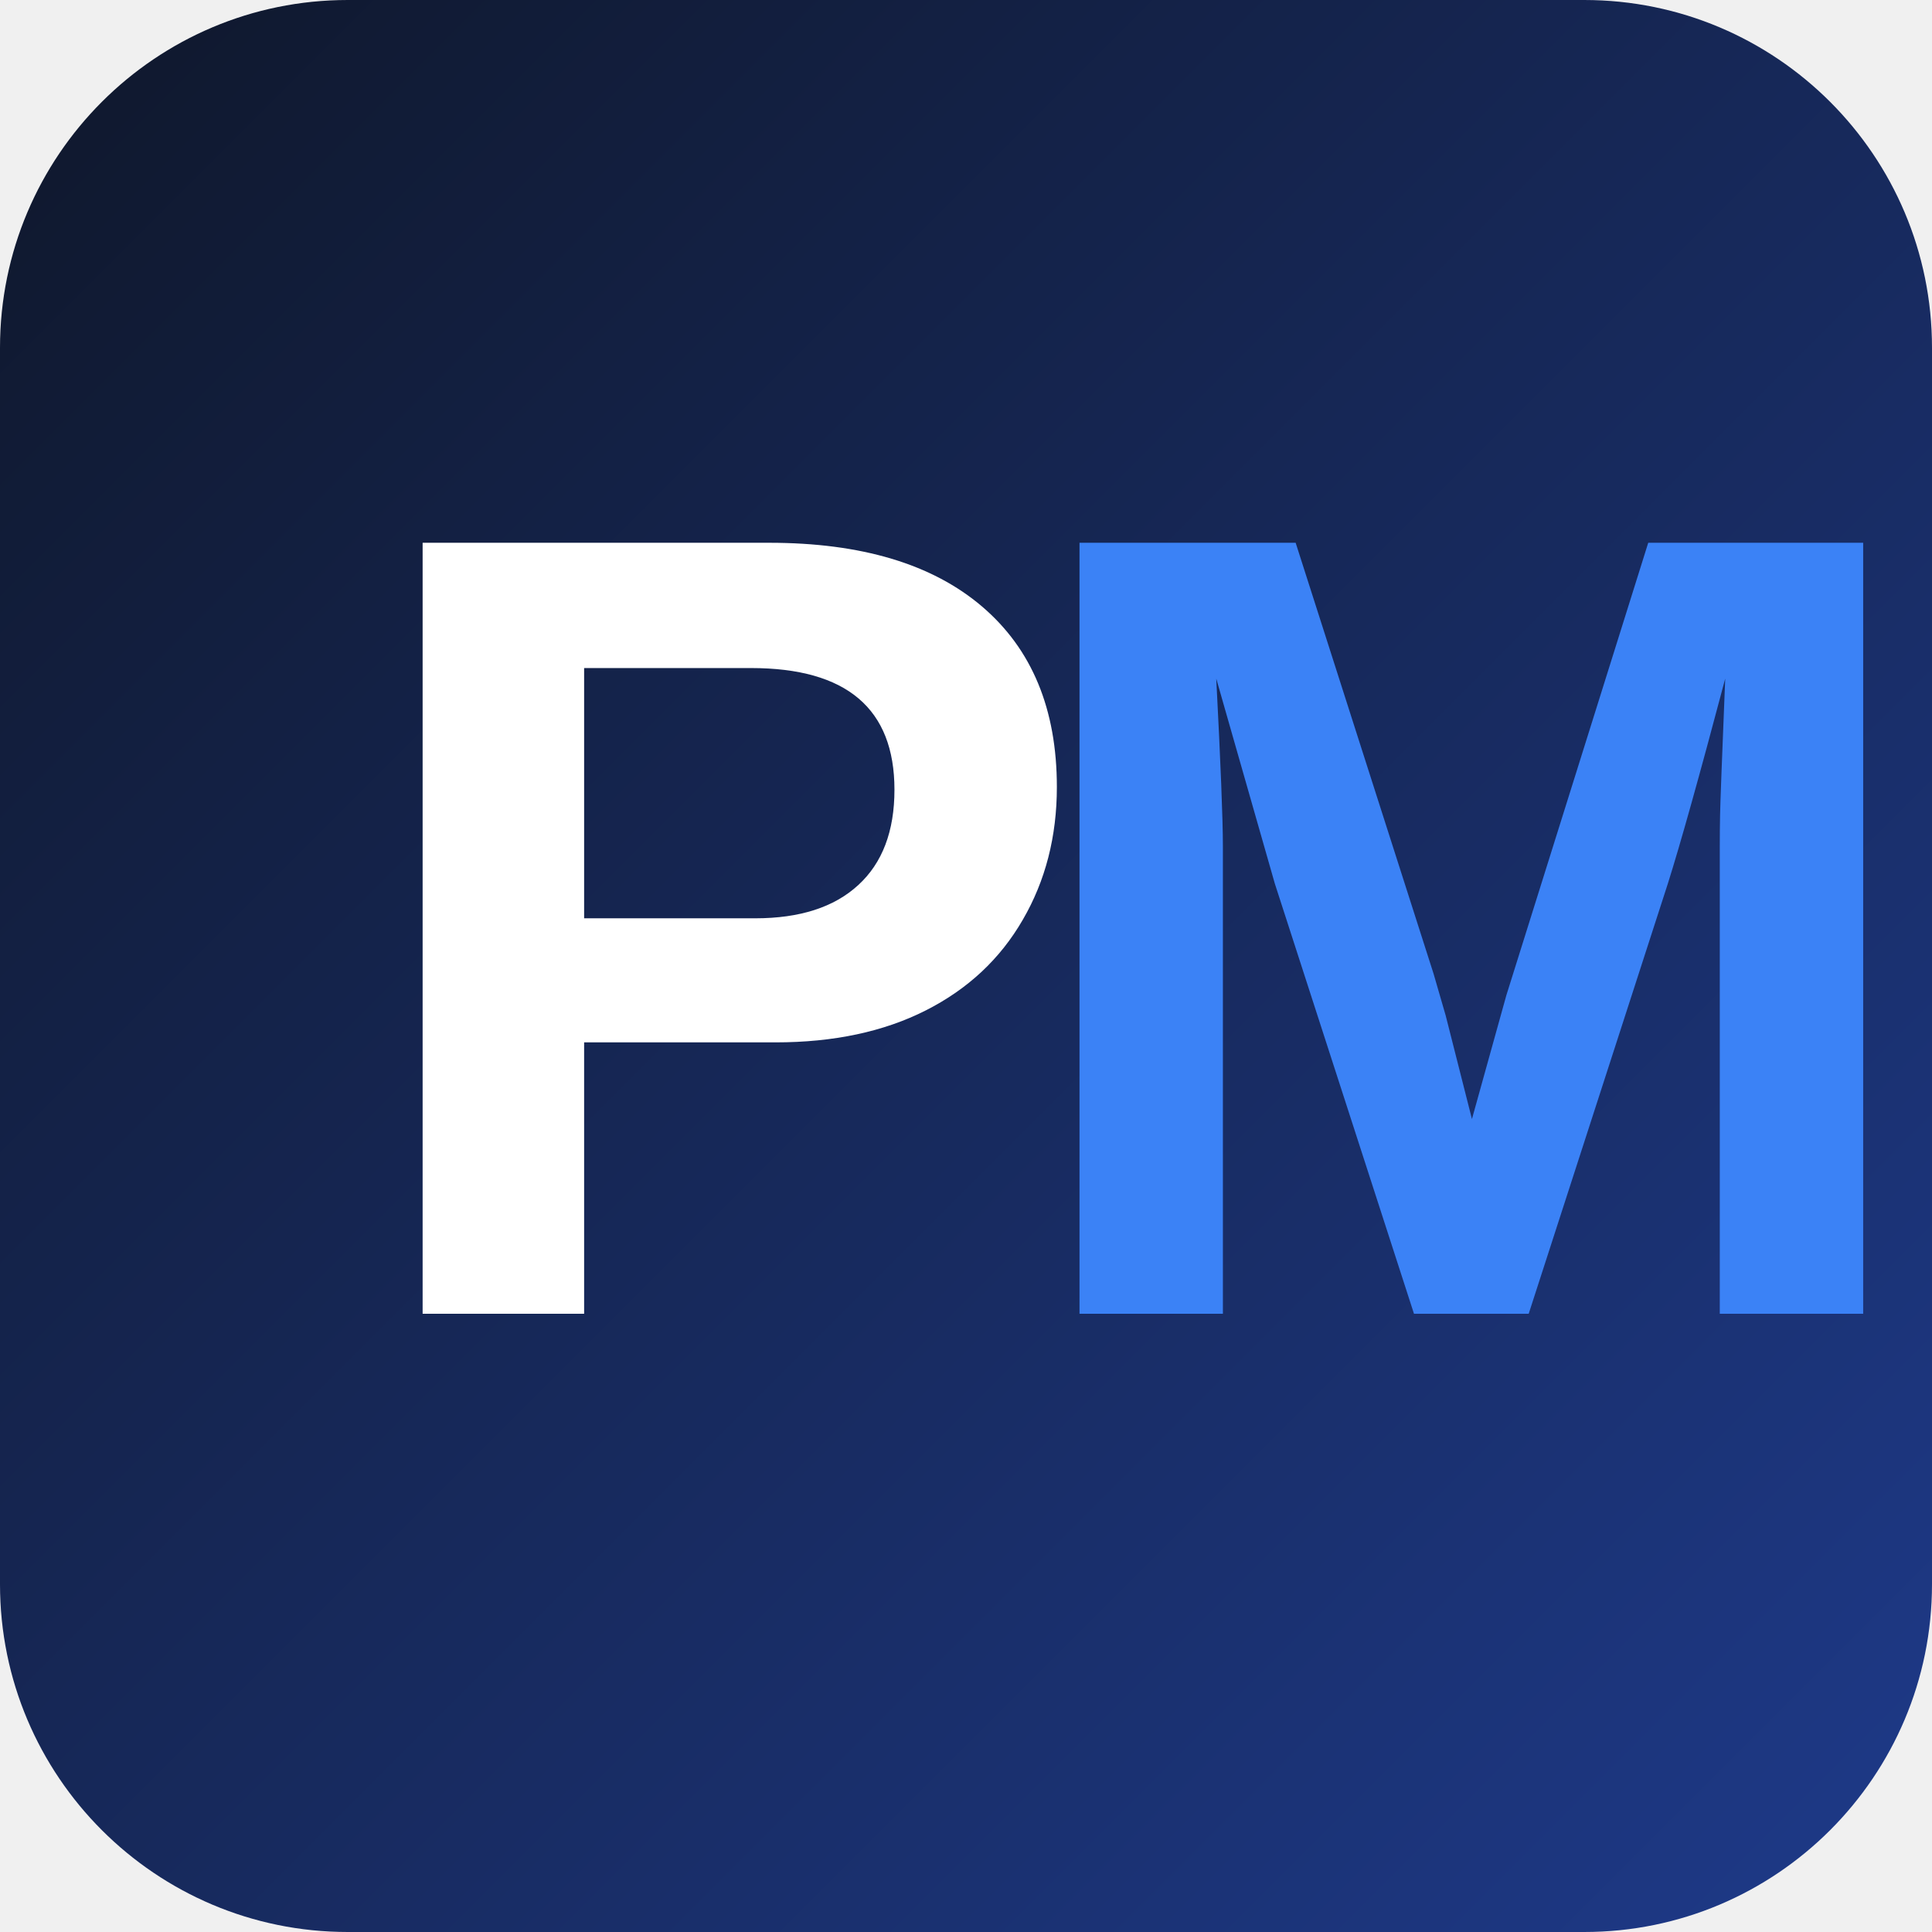
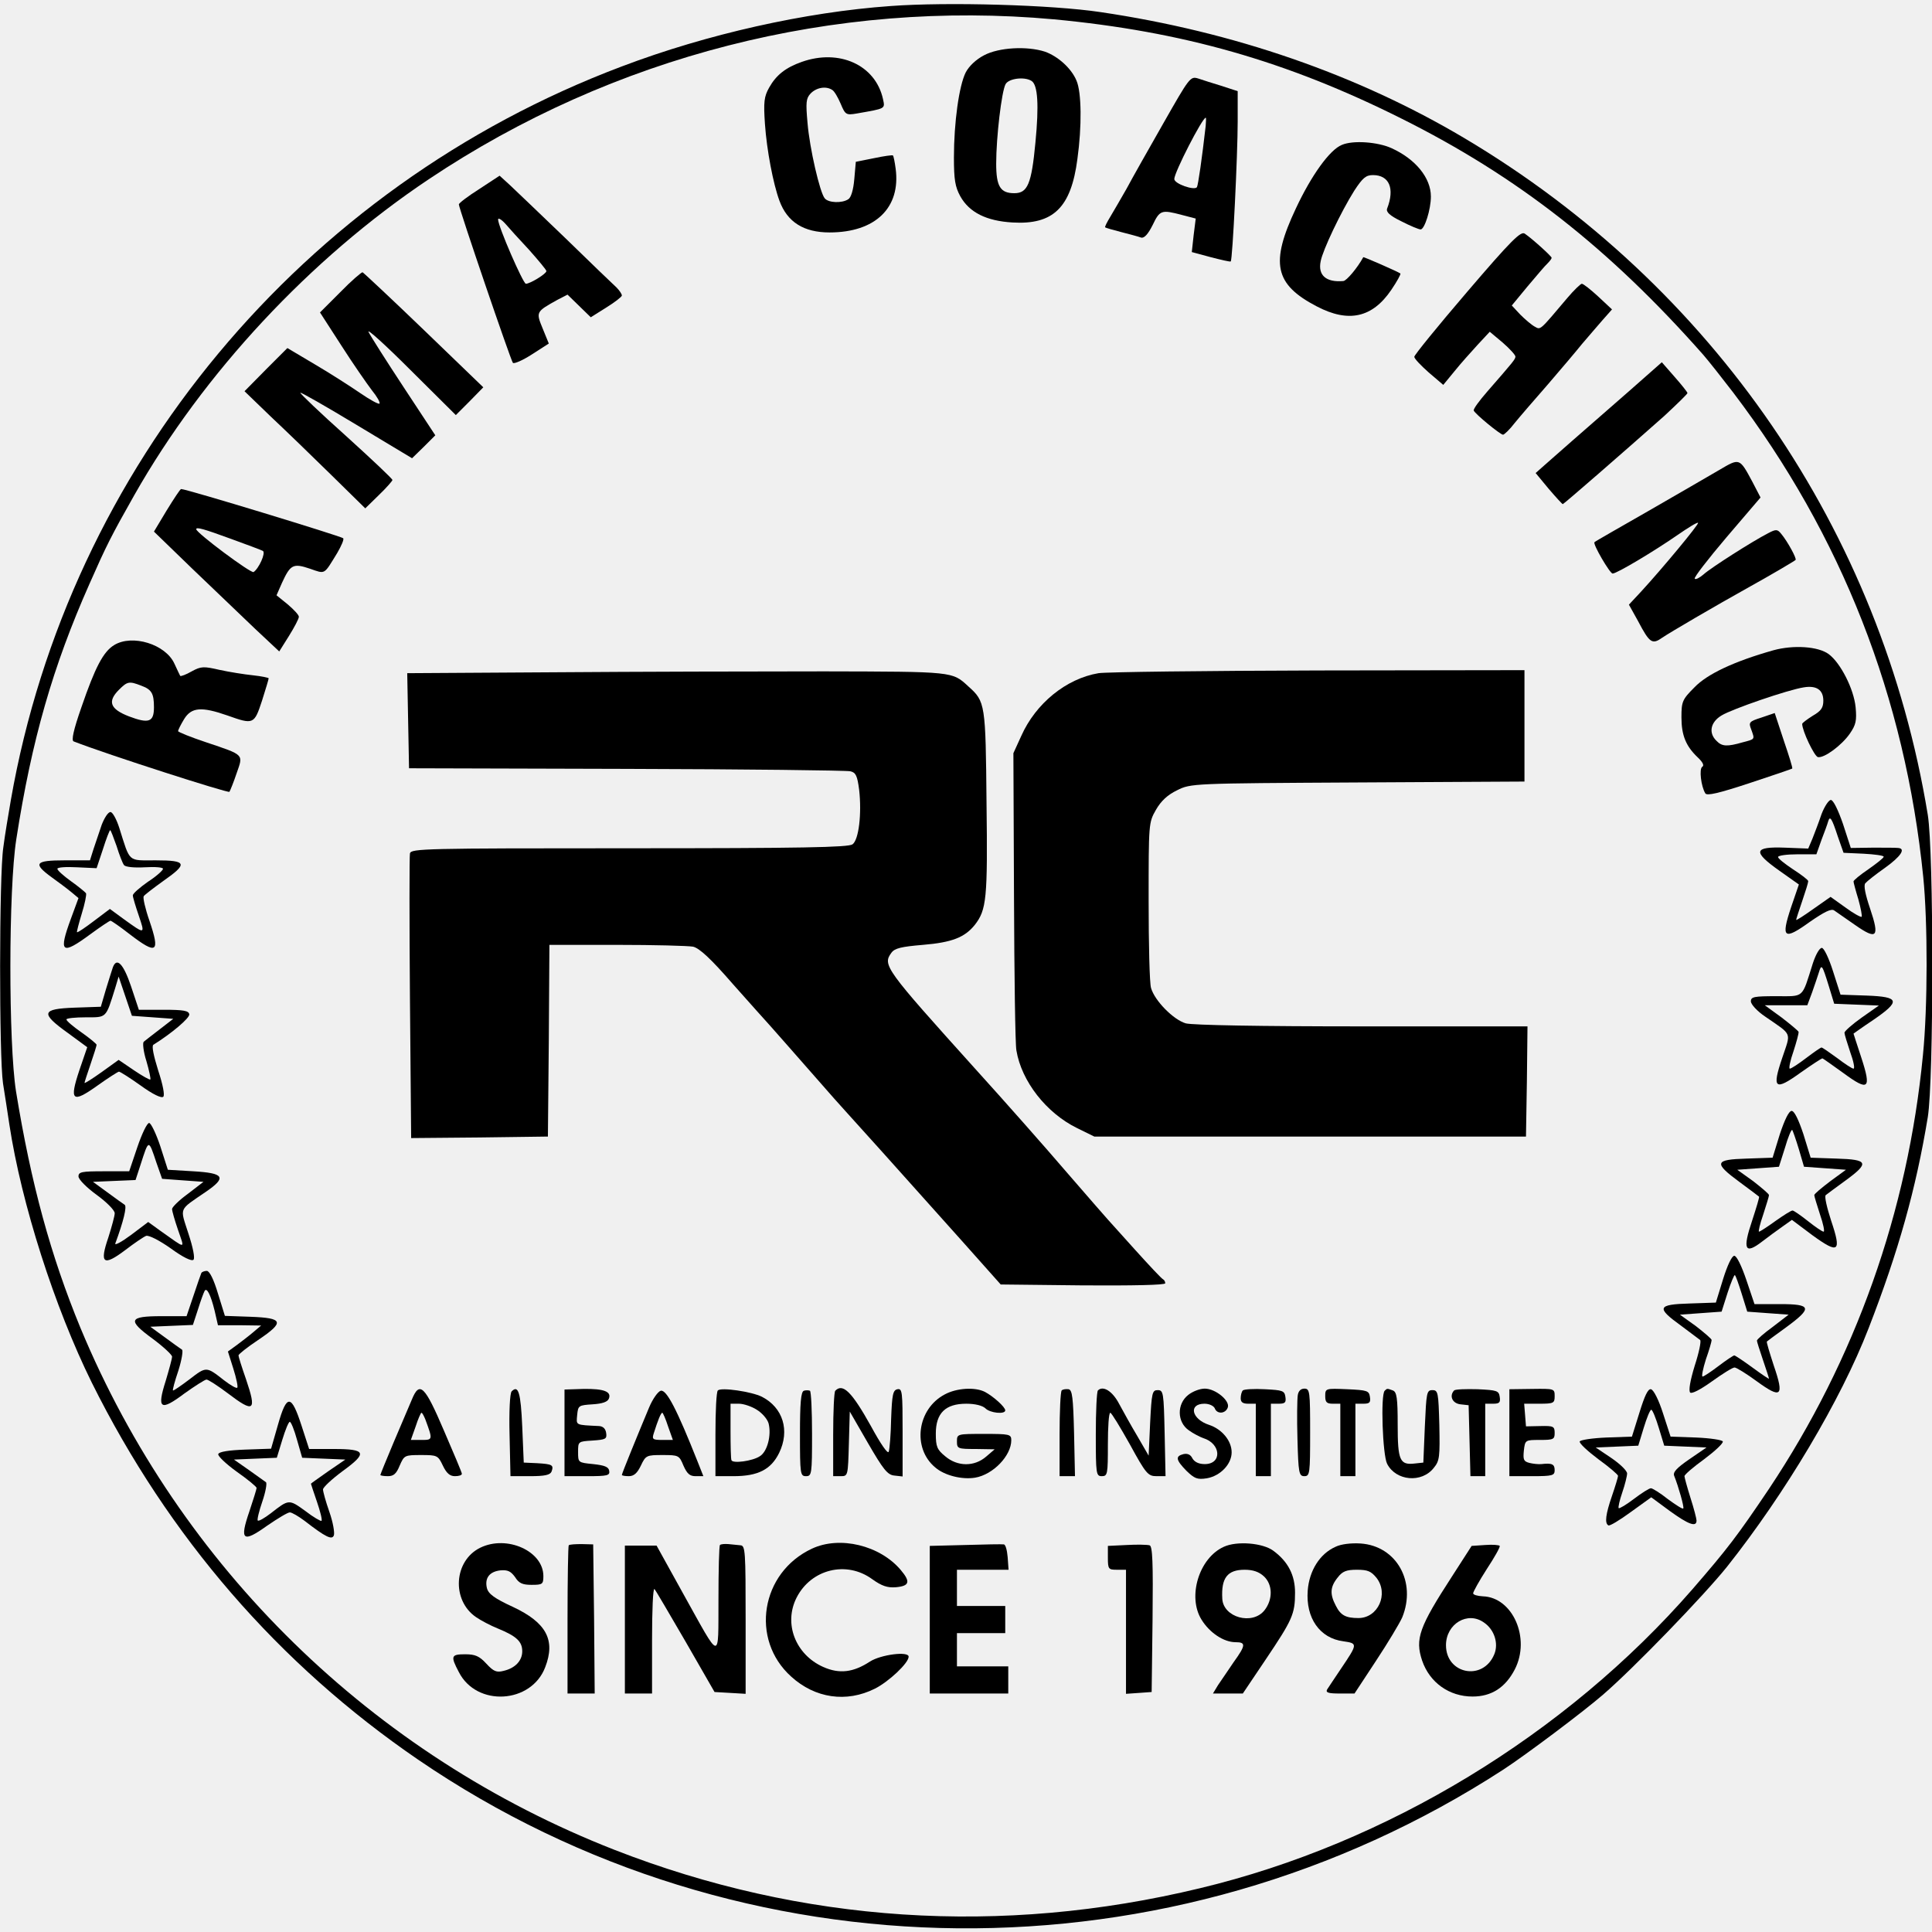
- <svg xmlns="http://www.w3.org/2000/svg" viewBox="0 0 100 100">
-   <defs>
-     <linearGradient id="bg" x1="0%" y1="0%" x2="100%" y2="100%">
-       <stop offset="0%" style="stop-color:#0f172a" />
-       <stop offset="100%" style="stop-color:#1e3a8a" />
-     </linearGradient>
-   </defs>
-   <rect width="100" height="100" rx="18" fill="url(#bg)" />
-   <text x="18" y="68" font-family="Arial Black, Helvetica Neue, Arial, sans-serif" font-weight="900" font-size="58" fill="#ffffff" letter-spacing="-1">P</text>
-   <text x="52" y="68" font-family="Arial Black, Helvetica Neue, Arial, sans-serif" font-weight="900" font-size="58" fill="#3b82f6" letter-spacing="-1">M</text>
+ <svg xmlns="http://www.w3.org/2000/svg" version="1.0" width="640pt" height="640pt" viewBox="0 0 640 640" preserveAspectRatio="xMidYMid meet">
+   <g transform="translate(0,640) scale(0.1,-0.1)" fill="#000000" stroke="none">
+     <path d="M2950 6380 c-282 -20 -608 -93 -890 -200 -1059 -399 -1831 -1327 -2024 -2430 -8 -47 -20 -117 -25 -157 -14 -92 -14 -695 -1 -782 6 -36 15 -97 21 -136 40 -263 150 -606 273 -855 254 -511 619 -933 1081 -1249 1072 -733 2496 -746 3595 -33 75 49 263 190 330 248 101 87 334 328 411 424 192 242 377 552 469 790 99 255 157 462 196 699 20 122 20 880 0 1002 -154 939 -711 1752 -1536 2242 -354 210 -764 352 -1205 417 -160 24 -507 34 -695 20z m541 -44 c425 -40 770 -138 1150 -328 387 -193 690 -431 1001 -783 19 -22 64 -79 100 -126 359 -473 569 -1009 629 -1604 15 -149 15 -431 -1 -590 -50 -519 -224 -1008 -510 -1437 -105 -156 -137 -198 -254 -333 -420 -482 -1013 -842 -1631 -990 -659 -159 -1319 -115 -1939 127 -803 314 -1440 937 -1769 1728 -99 240 -164 478 -214 785 -25 159 -25 670 1 835 51 329 121 572 242 845 56 127 72 159 149 295 229 404 583 784 975 1046 611 409 1345 596 2071 530z" />
+     <path d="M3260 6217 c-27 -14 -50 -36 -61 -57 -22 -44 -39 -165 -39 -282 0 -73 4 -97 21 -128 30 -54 87 -82 173 -87 135 -8 194 49 215 210 15 108 14 221 -3 260 -17 41 -62 81 -105 96 -59 19 -152 14 -201 -12z m157 -85 c21 -13 25 -80 13 -204 -13 -138 -26 -168 -70 -168 -46 0 -60 22 -60 98 0 88 18 239 31 263 10 19 62 26 86 11z" />
+     <path d="M2656 6195 c-54 -19 -85 -44 -108 -85 -17 -30 -19 -48 -14 -121 6 -86 27 -197 48 -254 26 -71 81 -105 166 -105 152 0 236 82 219 211 -3 23 -7 42 -9 44 -1 2 -30 -2 -63 -9 l-60 -12 -5 -57 c-3 -36 -11 -62 -20 -67 -21 -14 -66 -12 -78 3 -16 19 -50 165 -57 250 -6 67 -5 81 10 97 19 20 51 26 72 12 7 -4 19 -25 28 -46 15 -36 18 -38 53 -32 97 17 94 15 87 48 -25 113 -145 167 -269 123z" />
+     <path d="M3854 5992 c-49 -86 -104 -183 -122 -217 -19 -33 -43 -75 -54 -93 -11 -18 -19 -34 -17 -35 2 -2 27 -9 54 -16 28 -7 57 -15 65 -18 10 -3 23 11 38 41 24 50 29 52 97 34 l46 -12 -7 -56 -6 -55 63 -17 c35 -9 65 -16 66 -14 6 5 23 354 23 463 l0 101 -52 17 c-29 9 -65 20 -79 25 -26 8 -29 3 -115 -148z m140 -9 c-12 -106 -25 -196 -29 -203 -8 -12 -75 11 -75 27 0 22 93 203 104 203 2 0 1 -12 0 -27z" />
+     <path d="M4445 5920 c-40 -16 -101 -101 -152 -210 -86 -182 -71 -252 69 -325 105 -55 184 -38 247 55 19 28 32 52 30 54 -8 6 -122 56 -123 54 -19 -35 -55 -78 -66 -79 -57 -5 -85 19 -75 66 7 37 67 163 111 233 28 43 39 52 62 52 54 0 73 -44 47 -111 -4 -11 8 -23 47 -42 29 -15 58 -27 64 -27 13 0 34 66 34 109 0 62 -51 124 -130 160 -46 21 -128 27 -165 11z" />
+     <path d="M1588 5774 c-38 -24 -68 -47 -68 -51 0 -13 172 -517 179 -525 4 -4 32 8 63 28 l56 36 -20 49 c-23 56 -23 56 49 96 l33 17 38 -37 39 -38 51 32 c29 18 52 36 52 40 0 5 -8 17 -18 27 -10 9 -86 82 -168 162 -83 80 -166 159 -185 177 l-34 31 -67 -44z m165 -202 c31 -35 57 -66 57 -70 0 -9 -54 -42 -68 -42 -9 0 -92 190 -92 213 0 6 10 1 23 -13 12 -14 48 -54 80 -88z" />
+     <path d="M4860 5433 c-96 -112 -175 -209 -175 -215 0 -6 22 -29 48 -52 l48 -41 37 45 c20 25 55 64 77 88 l40 43 43 -36 c23 -20 42 -41 42 -46 0 -9 -6 -16 -94 -117 -26 -30 -46 -57 -44 -62 4 -11 88 -80 97 -80 4 0 22 17 38 38 17 21 67 79 110 128 43 50 94 110 114 135 21 24 51 60 68 79 l31 35 -46 43 c-25 23 -49 42 -54 42 -4 0 -26 -21 -48 -47 -93 -110 -88 -106 -108 -95 -11 6 -32 24 -48 40 l-28 30 52 63 c29 34 58 69 66 76 8 8 14 16 14 19 0 5 -64 63 -89 80 -13 9 -44 -21 -191 -193z" />
+     <path d="M1127 5432 l-67 -67 71 -110 c39 -61 85 -127 101 -148 17 -21 28 -40 25 -44 -3 -3 -32 13 -64 35 -32 22 -99 65 -150 95 l-91 54 -71 -71 -71 -72 87 -84 c49 -46 139 -133 201 -194 l112 -110 45 44 c25 24 45 47 45 50 0 4 -69 69 -154 146 -85 76 -153 141 -151 143 2 2 86 -46 187 -107 l183 -110 39 38 38 38 -104 158 c-58 88 -110 170 -117 184 -7 14 55 -42 138 -125 l151 -150 46 46 45 46 -196 189 c-108 104 -200 190 -204 192 -3 1 -37 -28 -74 -66z" />
+     <path d="M5395 5103 c-167 -146 -235 -205 -273 -239 l-35 -31 43 -52 c24 -28 45 -51 47 -51 3 0 202 173 336 292 42 39 77 73 77 76 -1 4 -20 28 -43 54 l-42 48 -110 -97z" />
+     <path d="M5695 4843 c-33 -19 -139 -81 -235 -136 -96 -55 -177 -101 -178 -103 -7 -5 51 -104 60 -104 14 0 139 75 214 127 36 25 67 44 69 41 4 -4 -119 -152 -188 -227 l-41 -44 30 -54 c39 -74 47 -79 81 -55 25 17 170 102 292 170 58 32 145 83 149 87 5 4 -27 62 -47 86 -13 16 -17 17 -45 2 -49 -25 -189 -114 -213 -136 -13 -11 -26 -18 -29 -14 -4 3 44 65 106 138 l112 131 -27 52 c-43 80 -42 79 -110 39z" />
+     <path d="M552 4709 l-42 -70 127 -123 c71 -68 164 -157 208 -199 l80 -75 32 51 c18 29 33 57 33 64 0 6 -17 24 -37 41 l-37 30 18 41 c28 61 37 66 93 47 52 -18 45 -21 90 52 14 24 23 45 20 49 -8 7 -519 163 -537 163 -3 0 -24 -32 -48 -71z m213 -94 c53 -19 100 -37 106 -40 10 -7 -14 -59 -31 -70 -9 -5 -190 130 -190 142 0 8 25 1 115 -32z" />
+     <path d="M378 4263 c-36 -22 -63 -74 -108 -205 -27 -77 -34 -111 -26 -114 113 -44 512 -172 516 -167 3 5 14 32 24 62 22 63 27 59 -101 102 -51 17 -93 34 -93 37 0 4 9 22 20 40 24 39 57 42 143 12 87 -31 89 -30 115 49 12 38 22 71 22 74 0 2 -24 7 -52 10 -29 3 -79 11 -111 18 -52 12 -61 12 -92 -5 -19 -11 -36 -17 -38 -15 -1 2 -10 20 -19 40 -29 65 -140 99 -200 62z m89 -134 c35 -13 43 -25 43 -72 0 -49 -17 -55 -83 -30 -62 24 -72 49 -33 88 28 28 34 29 73 14z" />
+     <path d="M5875 4246 c-131 -37 -220 -79 -262 -123 -40 -40 -43 -47 -43 -99 0 -60 15 -96 54 -133 17 -16 22 -27 15 -31 -11 -7 -4 -65 10 -88 5 -9 44 0 147 34 76 25 140 47 141 48 2 2 -11 43 -28 93 l-30 91 -44 -15 c-41 -13 -43 -16 -34 -39 12 -34 14 -32 -28 -43 -52 -15 -69 -14 -87 5 -27 26 -20 62 17 84 34 21 220 85 272 93 42 7 65 -8 65 -44 0 -23 -7 -34 -35 -50 -19 -12 -35 -24 -35 -27 0 -23 40 -107 52 -110 21 -4 79 39 106 78 20 29 23 43 19 87 -6 61 -50 147 -89 176 -35 26 -117 31 -183 13z" />
+     <path d="M1837 4173 l-488 -3 3 -158 3 -157 720 -2 c396 -1 730 -5 742 -8 18 -4 23 -15 29 -61 9 -79 -1 -166 -22 -181 -14 -10 -171 -13 -740 -13 -679 0 -722 -1 -726 -17 -2 -10 -2 -226 0 -481 l4 -462 227 2 226 3 3 318 2 317 224 0 c123 0 236 -3 252 -6 21 -5 59 -40 131 -123 57 -64 113 -127 126 -141 12 -14 72 -81 132 -150 60 -69 112 -127 115 -130 6 -6 193 -214 385 -429 l130 -146 273 -3 c163 -1 272 1 272 7 0 5 -3 11 -7 13 -5 2 -46 46 -93 98 -47 52 -87 97 -90 100 -3 3 -64 73 -135 155 -71 83 -208 238 -305 345 -299 332 -307 343 -277 384 11 15 33 20 104 26 97 8 139 25 172 66 39 50 43 86 39 404 -3 329 -4 336 -60 386 -54 50 -48 49 -478 50 -223 0 -624 -1 -893 -3z" />
+     <path d="M3639 4170 c-107 -18 -208 -100 -256 -208 l-26 -57 2 -475 c1 -261 4 -491 8 -510 17 -102 99 -207 201 -257 l57 -28 715 0 715 0 3 183 2 182 -547 0 c-340 0 -562 4 -585 10 -41 12 -103 75 -115 117 -5 16 -8 145 -8 288 0 257 0 260 24 302 17 30 39 50 70 65 46 23 49 23 599 26 l552 3 0 184 0 185 -682 -1 c-376 -1 -704 -5 -729 -9z" />
+     <path d="M6034 3703 c-9 -27 -23 -63 -30 -81 l-14 -33 -77 3 c-104 4 -108 -13 -19 -76 l65 -46 -26 -76 c-34 -102 -24 -110 62 -48 48 33 71 45 81 38 7 -5 39 -27 69 -48 73 -51 82 -41 50 54 -16 47 -22 77 -16 84 6 7 35 30 65 51 53 38 70 64 44 66 -7 1 -45 1 -85 1 l-72 -1 -26 80 c-16 46 -32 79 -40 79 -7 0 -21 -21 -31 -47z m54 -74 l19 -54 66 -3 c37 -2 67 -6 67 -10 0 -4 -23 -22 -50 -41 -28 -19 -50 -37 -50 -41 0 -3 7 -30 16 -59 8 -29 13 -55 11 -58 -3 -2 -27 11 -54 31 l-49 35 -57 -40 c-31 -22 -57 -39 -57 -36 0 2 9 30 20 62 11 32 20 61 20 66 0 4 -22 21 -50 39 -27 18 -50 36 -50 41 0 5 29 9 64 9 l63 0 17 48 c10 26 20 53 22 61 6 20 12 11 32 -50z" />
+     <path d="M337 3668 c-8 -24 -20 -60 -27 -80 l-12 -38 -84 0 c-98 0 -106 -10 -43 -56 22 -16 52 -38 65 -49 l24 -20 -25 -68 c-42 -114 -31 -122 64 -52 34 25 64 45 67 45 3 0 32 -20 64 -45 90 -69 101 -61 65 45 -14 40 -22 76 -19 81 2 4 32 27 64 50 83 58 80 69 -24 69 -94 0 -84 -9 -121 108 -9 28 -22 52 -29 52 -8 0 -20 -19 -29 -42z m49 -70 c9 -29 20 -58 25 -64 5 -6 33 -9 69 -7 33 2 60 0 60 -5 0 -5 -22 -25 -50 -43 -27 -19 -50 -39 -50 -45 0 -6 9 -36 20 -68 21 -62 21 -62 -51 -10 l-45 33 -53 -40 c-29 -22 -54 -39 -56 -37 -1 2 6 29 16 62 10 32 16 62 14 67 -3 4 -26 23 -50 40 -25 18 -45 36 -45 41 0 5 29 7 65 5 l65 -3 21 63 c11 35 22 63 24 63 2 0 11 -24 21 -52z" />
+     <path d="M6005 3208 c-37 -117 -27 -108 -121 -108 -73 0 -84 -2 -84 -17 0 -10 21 -33 48 -51 91 -63 85 -49 56 -136 -35 -103 -25 -111 61 -49 37 26 69 47 72 47 3 -1 34 -23 70 -49 83 -61 93 -53 59 51 -14 43 -26 79 -26 80 0 0 29 21 65 45 92 63 88 77 -21 81 l-87 3 -25 78 c-14 44 -30 77 -37 77 -8 0 -21 -24 -30 -52z m53 -74 l18 -59 74 -3 74 -3 -57 -40 c-31 -22 -57 -45 -57 -50 0 -5 9 -34 19 -64 11 -30 16 -55 11 -55 -5 0 -29 16 -54 35 -26 19 -49 35 -52 35 -3 0 -26 -16 -51 -35 -25 -19 -49 -35 -54 -35 -4 0 1 26 12 57 10 31 18 60 17 65 -2 4 -27 25 -57 48 l-55 40 71 0 70 0 16 43 c8 23 18 52 22 65 9 30 11 27 33 -44z" />
+     <path d="M374 3196 c-3 -8 -13 -41 -23 -73 l-17 -58 -87 -3 c-110 -4 -114 -18 -22 -84 l64 -47 -26 -76 c-34 -102 -24 -111 60 -51 35 25 68 46 71 46 4 0 37 -21 72 -46 40 -29 69 -43 75 -37 5 5 -1 39 -17 87 -15 48 -22 81 -16 85 61 38 121 89 119 101 -2 12 -19 15 -85 15 l-82 0 -26 78 c-25 74 -47 97 -60 63z m132 -166 l68 -5 -44 -34 c-25 -19 -49 -38 -54 -42 -4 -4 -1 -33 9 -64 9 -31 15 -59 13 -61 -2 -2 -27 12 -55 31 l-50 34 -57 -41 c-31 -22 -56 -38 -56 -35 0 2 9 30 20 62 11 32 20 61 20 64 0 3 -23 22 -50 41 -27 19 -50 38 -50 43 0 4 29 7 64 7 70 0 66 -4 97 95 l12 40 22 -65 22 -65 69 -5z" />
+     <path d="M5896 2643 l-24 -78 -86 -3 c-107 -3 -110 -14 -23 -78 34 -25 63 -47 64 -48 2 -1 -9 -37 -23 -80 -32 -95 -24 -113 33 -69 21 16 52 39 68 50 l31 22 68 -51 c87 -63 97 -56 62 48 -14 43 -23 81 -18 85 4 3 33 25 65 48 81 59 76 70 -29 73 l-86 3 -24 78 c-16 48 -30 77 -39 77 -9 0 -23 -29 -39 -77z m63 -50 l17 -58 70 -5 69 -5 -52 -38 c-29 -22 -53 -42 -53 -46 0 -4 9 -33 19 -64 11 -32 16 -57 12 -57 -5 0 -28 16 -52 35 -24 19 -47 35 -51 35 -5 0 -30 -16 -57 -35 -26 -19 -51 -35 -54 -35 -3 0 3 25 14 57 10 31 19 60 19 64 0 4 -24 24 -52 46 l-53 38 69 5 69 5 20 63 c10 35 21 61 24 59 2 -3 12 -31 22 -64z" />
+     <path d="M455 2600 l-27 -80 -84 0 c-73 0 -84 -2 -84 -17 0 -10 27 -37 60 -61 33 -24 60 -51 60 -61 0 -9 -10 -45 -21 -80 -30 -87 -17 -97 56 -42 30 23 61 44 69 47 9 3 44 -15 81 -41 41 -30 70 -44 76 -38 5 5 -1 39 -17 87 -28 88 -34 75 58 138 70 48 61 62 -42 68 l-84 5 -25 78 c-14 42 -31 77 -37 77 -7 0 -24 -36 -39 -80z m63 -51 l19 -54 68 -5 69 -5 -52 -40 c-29 -21 -52 -44 -52 -50 0 -7 9 -38 20 -70 22 -65 29 -64 -59 -2 l-40 29 -57 -43 c-31 -23 -55 -36 -52 -28 27 73 39 122 31 128 -5 3 -31 22 -57 41 l-48 35 70 3 71 3 17 52 c27 84 26 84 52 6z" />
+     <path d="M5708 2163 l-24 -78 -87 -3 c-107 -3 -111 -14 -29 -73 31 -23 60 -45 64 -48 4 -4 -4 -42 -18 -85 -15 -49 -21 -83 -15 -89 5 -5 33 9 72 37 35 25 68 46 75 46 6 0 40 -21 74 -46 81 -59 91 -50 56 52 -14 43 -25 79 -23 80 1 1 30 23 65 48 87 64 83 76 -22 76 l-84 0 -27 80 c-16 47 -32 80 -40 80 -8 0 -23 -32 -37 -77z m62 -50 l18 -58 68 -5 69 -5 -52 -40 c-29 -21 -53 -42 -53 -46 0 -3 9 -32 20 -64 11 -32 20 -60 20 -62 0 -2 -25 15 -55 37 -30 22 -57 40 -60 40 -3 0 -27 -16 -52 -35 -25 -19 -49 -35 -53 -35 -4 0 1 25 11 57 11 31 19 59 19 64 0 4 -24 24 -52 46 l-53 38 69 5 69 5 20 63 c11 34 22 60 24 58 3 -2 13 -31 23 -63z" />
+     <path d="M667 2183 c-2 -5 -14 -38 -26 -75 l-23 -68 -83 0 c-109 0 -114 -13 -29 -75 35 -26 64 -53 64 -59 0 -7 -10 -43 -21 -80 -30 -94 -18 -102 62 -42 35 25 68 46 73 46 6 0 38 -21 70 -45 88 -67 97 -60 61 46 -14 40 -25 75 -25 79 0 4 29 27 65 51 89 60 84 73 -25 77 l-85 3 -23 74 c-14 47 -28 75 -37 75 -7 0 -16 -3 -18 -7z m44 -125 l11 -48 71 0 72 -1 -26 -22 c-14 -12 -39 -31 -55 -43 l-29 -21 18 -57 c10 -32 16 -60 13 -63 -3 -3 -22 8 -43 24 -60 47 -59 47 -115 4 -29 -22 -54 -39 -55 -37 -2 1 6 31 18 66 11 35 16 66 12 69 -5 3 -31 22 -57 41 l-48 35 70 3 71 3 17 52 c9 29 19 56 22 61 7 12 20 -13 33 -66z" />
+     <path d="M1364 1763 c-9 -21 -36 -85 -60 -141 -24 -57 -44 -106 -44 -108 0 -2 11 -4 25 -4 19 0 28 8 39 35 15 34 16 35 71 35 53 0 56 -1 72 -35 12 -25 23 -35 40 -35 13 0 23 3 23 8 0 4 -27 68 -59 142 -64 150 -81 167 -107 103z m45 -65 c25 -68 25 -68 -13 -68 l-35 0 16 45 c8 25 17 45 19 45 3 0 8 -10 13 -22z" />
+     <path d="M1695 1791 c-6 -6 -9 -68 -7 -145 l3 -136 65 0 c49 0 66 4 71 15 8 22 3 25 -48 28 l-44 2 -5 119 c-5 114 -13 139 -35 117z" />
+     <path d="M1870 1654 l0 -144 76 0 c66 0 75 2 72 18 -2 13 -16 18 -53 22 -50 5 -50 5 -50 40 0 35 0 35 48 38 43 3 48 5 45 25 -2 14 -10 22 -23 23 -81 4 -76 2 -73 37 3 31 5 32 51 35 32 2 50 8 54 19 9 23 -16 33 -84 32 l-63 -2 0 -143z" />
+     <path d="M2189 1793 c-9 -2 -27 -27 -39 -56 -38 -91 -90 -218 -90 -223 0 -2 10 -4 23 -4 17 0 28 10 40 35 16 34 19 35 72 35 53 0 55 -1 69 -35 12 -27 21 -35 40 -35 l26 0 -19 48 c-69 174 -103 239 -122 235z m24 -118 l16 -45 -35 0 c-32 0 -35 2 -28 23 13 41 23 67 28 67 2 0 11 -20 19 -45z" />
+     <path d="M2378 1794 c-5 -4 -8 -70 -8 -146 l0 -138 60 0 c81 0 124 22 151 77 36 74 13 150 -57 186 -34 17 -135 32 -146 21z m129 -64 c18 -11 35 -31 39 -45 10 -39 -4 -94 -29 -109 -24 -16 -90 -25 -94 -13 -2 4 -3 48 -3 97 l0 90 28 0 c15 0 42 -9 59 -20z" />
+     <path d="M2663 1793 c-10 -3 -13 -42 -13 -144 0 -132 1 -139 20 -139 19 0 20 7 20 139 0 77 -3 142 -7 144 -5 2 -14 2 -20 0z" />
+     <path d="M2767 1793 c-4 -3 -7 -69 -7 -145 l0 -138 25 0 c24 0 24 1 27 107 l3 107 60 -104 c51 -88 65 -106 88 -108 l27 -3 0 146 c0 134 -1 146 -17 143 -15 -3 -18 -17 -21 -98 -1 -52 -5 -101 -8 -109 -3 -9 -27 26 -59 85 -63 113 -93 143 -118 117z" />
+     <path d="M3130 1781 c-92 -48 -109 -178 -32 -242 31 -27 89 -41 132 -34 60 10 120 73 120 124 0 20 -6 21 -90 21 -89 0 -90 0 -90 -25 0 -24 3 -25 63 -25 l62 -1 -28 -24 c-39 -34 -95 -34 -136 1 -27 22 -31 32 -31 75 0 68 32 99 101 99 29 0 53 -6 63 -15 15 -16 66 -21 66 -7 0 11 -39 46 -67 61 -33 17 -94 13 -133 -8z" />
+     <path d="M3517 1794 c-4 -4 -7 -70 -7 -146 l0 -138 25 0 26 0 -3 142 c-3 120 -6 143 -18 146 -9 1 -19 0 -23 -4z" />
+     <path d="M3637 1794 c-4 -4 -7 -70 -7 -146 0 -131 1 -138 20 -138 19 0 20 7 20 105 0 58 3 105 8 105 4 0 33 -48 65 -105 53 -97 60 -105 88 -105 l30 0 -3 143 c-3 134 -4 142 -23 142 -18 0 -20 -8 -25 -108 l-5 -109 -37 64 c-21 35 -48 84 -61 108 -22 42 -53 61 -70 44z" />
+     <path d="M3936 1779 c-38 -30 -37 -90 2 -117 15 -11 37 -22 48 -26 59 -18 63 -86 5 -86 -20 0 -34 7 -41 19 -6 13 -17 17 -30 14 -27 -7 -25 -19 10 -55 27 -26 36 -30 68 -25 45 8 82 47 82 86 0 38 -32 77 -75 91 -58 19 -69 70 -15 70 16 0 30 -7 34 -15 7 -20 35 -19 43 2 9 22 -40 63 -76 63 -16 0 -40 -9 -55 -21z" />
+     <path d="M4117 1794 c-4 -4 -7 -16 -7 -26 0 -13 7 -18 25 -18 l25 0 0 -120 0 -120 25 0 25 0 0 120 0 120 26 0 c21 0 25 4 22 23 -3 20 -9 22 -68 25 -36 2 -69 0 -73 -4z" />
+     <path d="M4299 1778 c-2 -13 -3 -78 -1 -145 3 -113 5 -123 23 -123 18 0 19 9 19 145 0 135 -1 145 -19 145 -12 0 -20 -8 -22 -22z" />
+     <path d="M4390 1775 c0 -20 5 -25 25 -25 l25 0 0 -120 0 -120 25 0 25 0 0 120 0 120 26 0 c21 0 25 4 22 23 -3 20 -9 22 -75 25 -72 3 -73 3 -73 -23z" />
+     <path d="M4587 1793 c-14 -13 -7 -213 8 -242 29 -57 115 -65 155 -13 19 23 20 37 18 141 -3 108 -4 116 -23 116 -19 0 -20 -8 -25 -120 l-5 -120 -28 -3 c-50 -6 -57 10 -57 128 0 89 -3 109 -16 114 -19 7 -19 7 -27 -1z" />
+     <path d="M4817 1794 c-17 -18 -6 -43 21 -46 l27 -3 3 -117 3 -118 24 0 25 0 0 120 0 120 26 0 c21 0 25 4 22 23 -3 20 -9 22 -73 25 -39 1 -74 0 -78 -4z" />
+     <path d="M5000 1654 l0 -144 75 0 c68 0 75 2 75 20 0 20 -9 24 -44 20 -10 -1 -28 1 -40 4 -19 5 -21 11 -18 41 4 35 5 35 53 35 45 0 49 2 49 23 0 22 -4 24 -47 23 l-48 -1 -3 38 -3 37 50 0 c48 0 51 2 51 25 0 25 -1 25 -75 24 l-75 -1 0 -144z" />
+     <path d="M5431 1721 l-25 -80 -85 -3 c-47 -2 -86 -8 -88 -13 -2 -6 26 -32 62 -59 36 -26 65 -51 65 -55 0 -4 -9 -34 -20 -66 -21 -61 -25 -91 -12 -98 4 -3 37 17 74 44 l68 49 61 -45 c62 -45 89 -55 89 -32 0 6 -9 41 -20 75 -11 35 -20 68 -20 72 0 5 29 30 65 56 36 27 64 53 62 59 -2 5 -41 11 -88 13 l-85 3 -25 77 c-14 44 -31 78 -40 80 -10 2 -21 -22 -38 -77z m64 -51 l18 -59 70 -3 70 -3 -57 -39 c-42 -29 -55 -43 -50 -55 14 -35 34 -105 30 -108 -2 -3 -25 12 -51 31 -25 20 -51 36 -56 36 -6 0 -31 -16 -56 -35 -25 -19 -48 -33 -51 -31 -2 3 3 26 12 52 9 26 16 55 16 63 0 9 -24 32 -52 51 l-52 35 71 3 70 3 18 59 c10 33 21 60 25 60 4 0 15 -27 25 -60z" />
+     <path d="M921 1681 l-23 -80 -86 -3 c-54 -2 -87 -7 -89 -15 -2 -6 25 -32 61 -58 37 -26 66 -50 66 -54 0 -4 -11 -39 -24 -78 -33 -96 -22 -105 59 -47 35 24 68 44 75 44 7 0 29 -13 49 -28 71 -55 91 -64 97 -48 3 9 -3 44 -15 78 -12 34 -21 67 -21 74 0 7 29 34 64 60 84 61 80 74 -28 74 l-82 0 -25 77 c-34 105 -49 106 -78 4z m63 -51 l17 -59 71 -3 72 -3 -57 -39 c-31 -22 -57 -40 -57 -41 0 -1 9 -28 20 -60 11 -32 18 -60 15 -63 -2 -2 -27 12 -54 33 -54 39 -54 39 -114 -8 -21 -16 -40 -27 -43 -24 -3 2 4 31 15 63 11 32 16 61 12 64 -4 3 -29 21 -56 40 l-50 35 71 3 71 3 18 59 c10 33 21 60 25 60 4 0 15 -27 24 -60z" />
+     <path d="M1591 1273 c-88 -43 -96 -174 -14 -230 16 -11 48 -28 73 -38 61 -25 80 -43 80 -75 0 -31 -23 -56 -62 -65 -23 -6 -33 -2 -57 24 -23 25 -37 31 -70 31 -47 0 -49 -6 -21 -59 59 -116 240 -105 286 16 35 90 4 148 -107 200 -61 28 -81 43 -86 62 -8 33 8 55 45 59 24 2 34 -3 48 -22 13 -21 25 -26 55 -26 36 0 39 2 39 29 0 83 -121 137 -209 94z" />
+     <path d="M1884 1281 c-2 -2 -4 -114 -4 -248 l0 -243 45 0 45 0 -2 247 -3 247 -38 1 c-21 0 -40 -1 -43 -4z" />
+     <path d="M2385 1282 c-3 -3 -5 -84 -5 -181 -1 -206 10 -208 -117 20 l-88 159 -52 0 -53 0 0 -245 0 -245 45 0 45 0 0 177 c0 97 3 173 8 169 4 -4 50 -83 103 -174 l96 -167 52 -3 51 -3 0 245 c0 227 -1 246 -17 247 -10 1 -28 3 -40 4 -12 1 -25 0 -28 -3z" />
+     <path d="M2690 1270 c-170 -79 -206 -301 -69 -424 79 -72 183 -87 277 -40 46 23 112 85 112 106 0 19 -92 7 -128 -16 -55 -36 -101 -42 -155 -18 -92 41 -132 144 -88 230 48 94 165 123 250 61 32 -23 51 -29 78 -27 46 4 50 18 17 57 -69 82 -202 114 -294 71z" />
+     <path d="M3198 1282 l-118 -3 0 -244 0 -245 130 0 130 0 0 45 0 45 -85 0 -85 0 0 55 0 55 80 0 80 0 0 45 0 45 -80 0 -80 0 0 60 0 60 86 0 85 0 -3 42 c-2 23 -7 42 -13 42 -5 1 -63 0 -127 -2z" />
+     <path d="M3733 1282 l-63 -3 0 -39 c0 -38 2 -40 30 -40 l30 0 0 -206 0 -205 43 3 42 3 3 241 c2 188 0 243 -10 245 -7 2 -41 3 -75 1z" />
+     <path d="M4054 1276 c-82 -37 -121 -165 -74 -241 27 -44 74 -75 113 -75 35 0 34 -10 -7 -67 -18 -27 -41 -60 -51 -75 l-17 -28 49 0 50 0 76 113 c88 131 97 150 97 221 0 58 -23 103 -72 139 -35 26 -121 33 -164 13z m133 -98 c29 -27 30 -76 2 -112 -40 -51 -137 -24 -140 38 -4 69 17 96 74 96 28 0 48 -7 64 -22z" />
+     <path d="M4424 1276 c-52 -23 -87 -79 -92 -145 -7 -91 40 -158 118 -168 48 -7 48 -8 -8 -91 -21 -31 -42 -63 -46 -69 -5 -10 5 -13 42 -13 l49 0 71 108 c39 59 78 124 87 144 48 118 -19 237 -138 245 -31 2 -65 -2 -83 -11z m136 -103 c41 -53 5 -133 -60 -133 -42 0 -59 9 -75 41 -20 38 -19 62 6 93 16 21 29 26 64 26 36 0 47 -5 65 -27z" />
+     <path d="M4920 1282 l-45 -3 -65 -101 c-109 -168 -123 -207 -99 -279 25 -73 90 -119 167 -119 63 0 109 30 140 90 53 103 -7 239 -106 242 -18 1 -32 5 -32 10 0 5 20 41 45 80 25 38 45 73 43 77 -2 3 -23 5 -48 3z m-4 -257 c34 -23 49 -69 34 -105 -37 -90 -160 -66 -160 30 0 71 72 114 126 75z" />
+   </g>
</svg>
